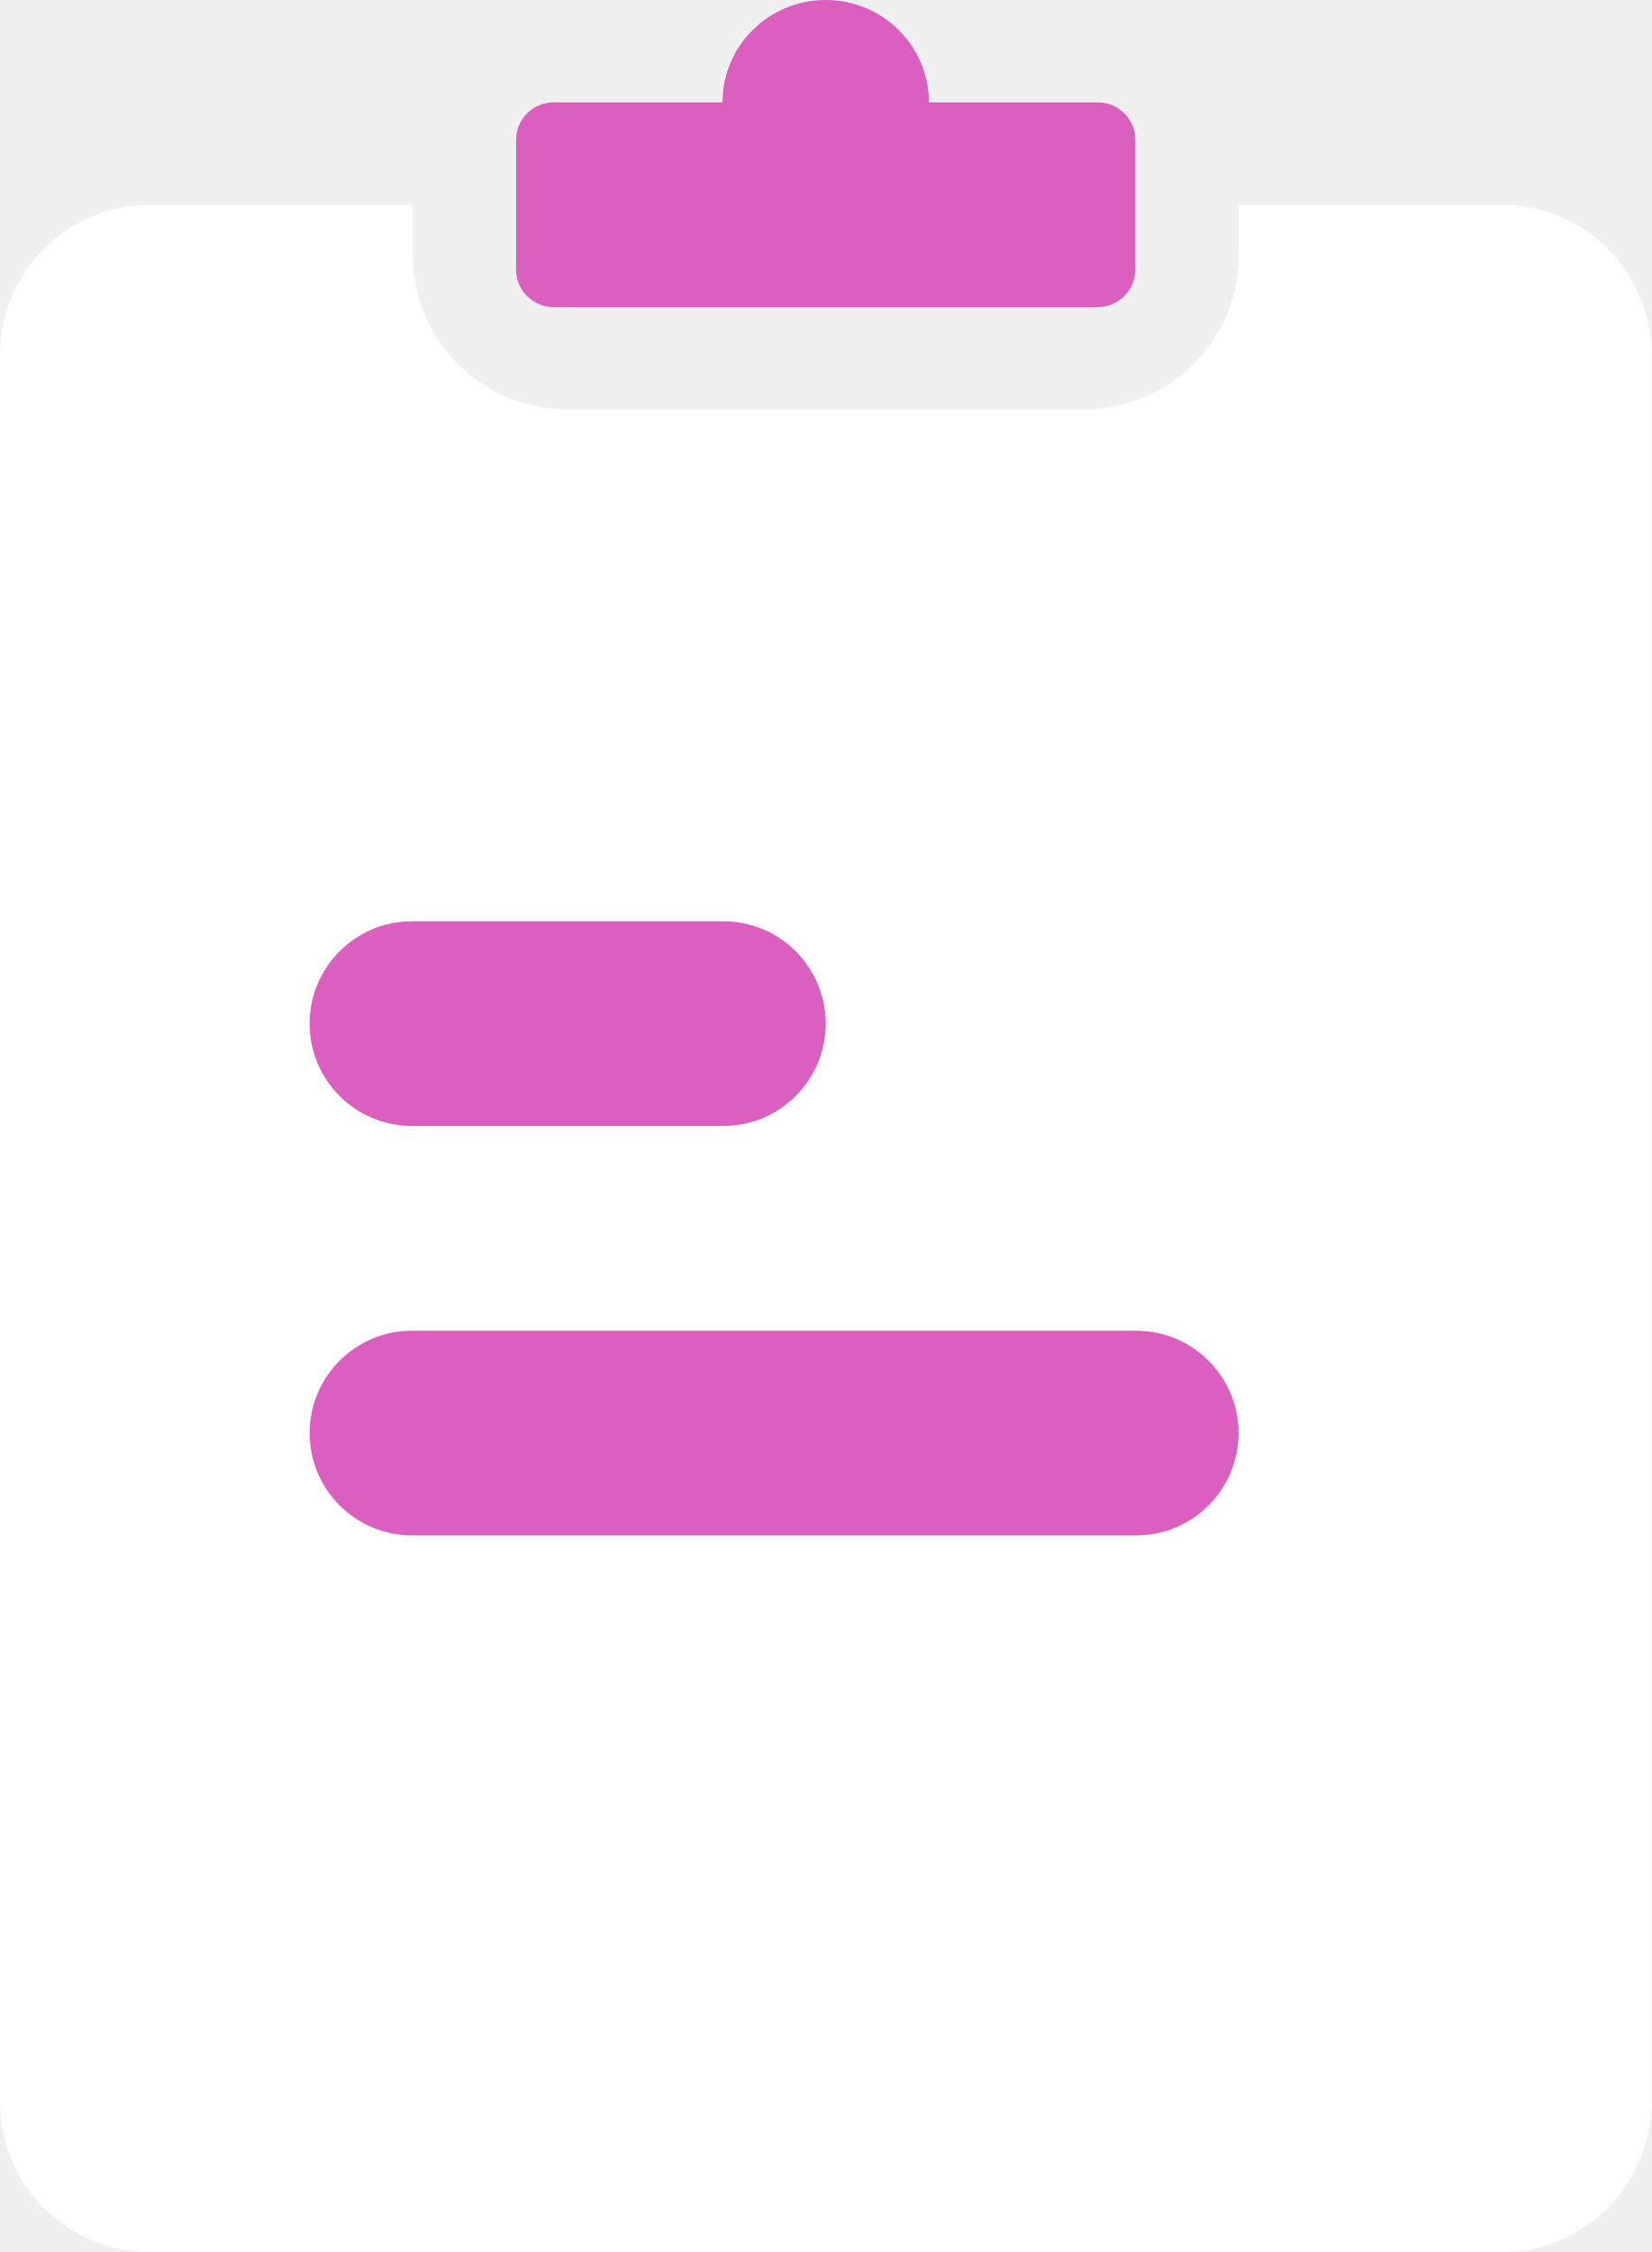
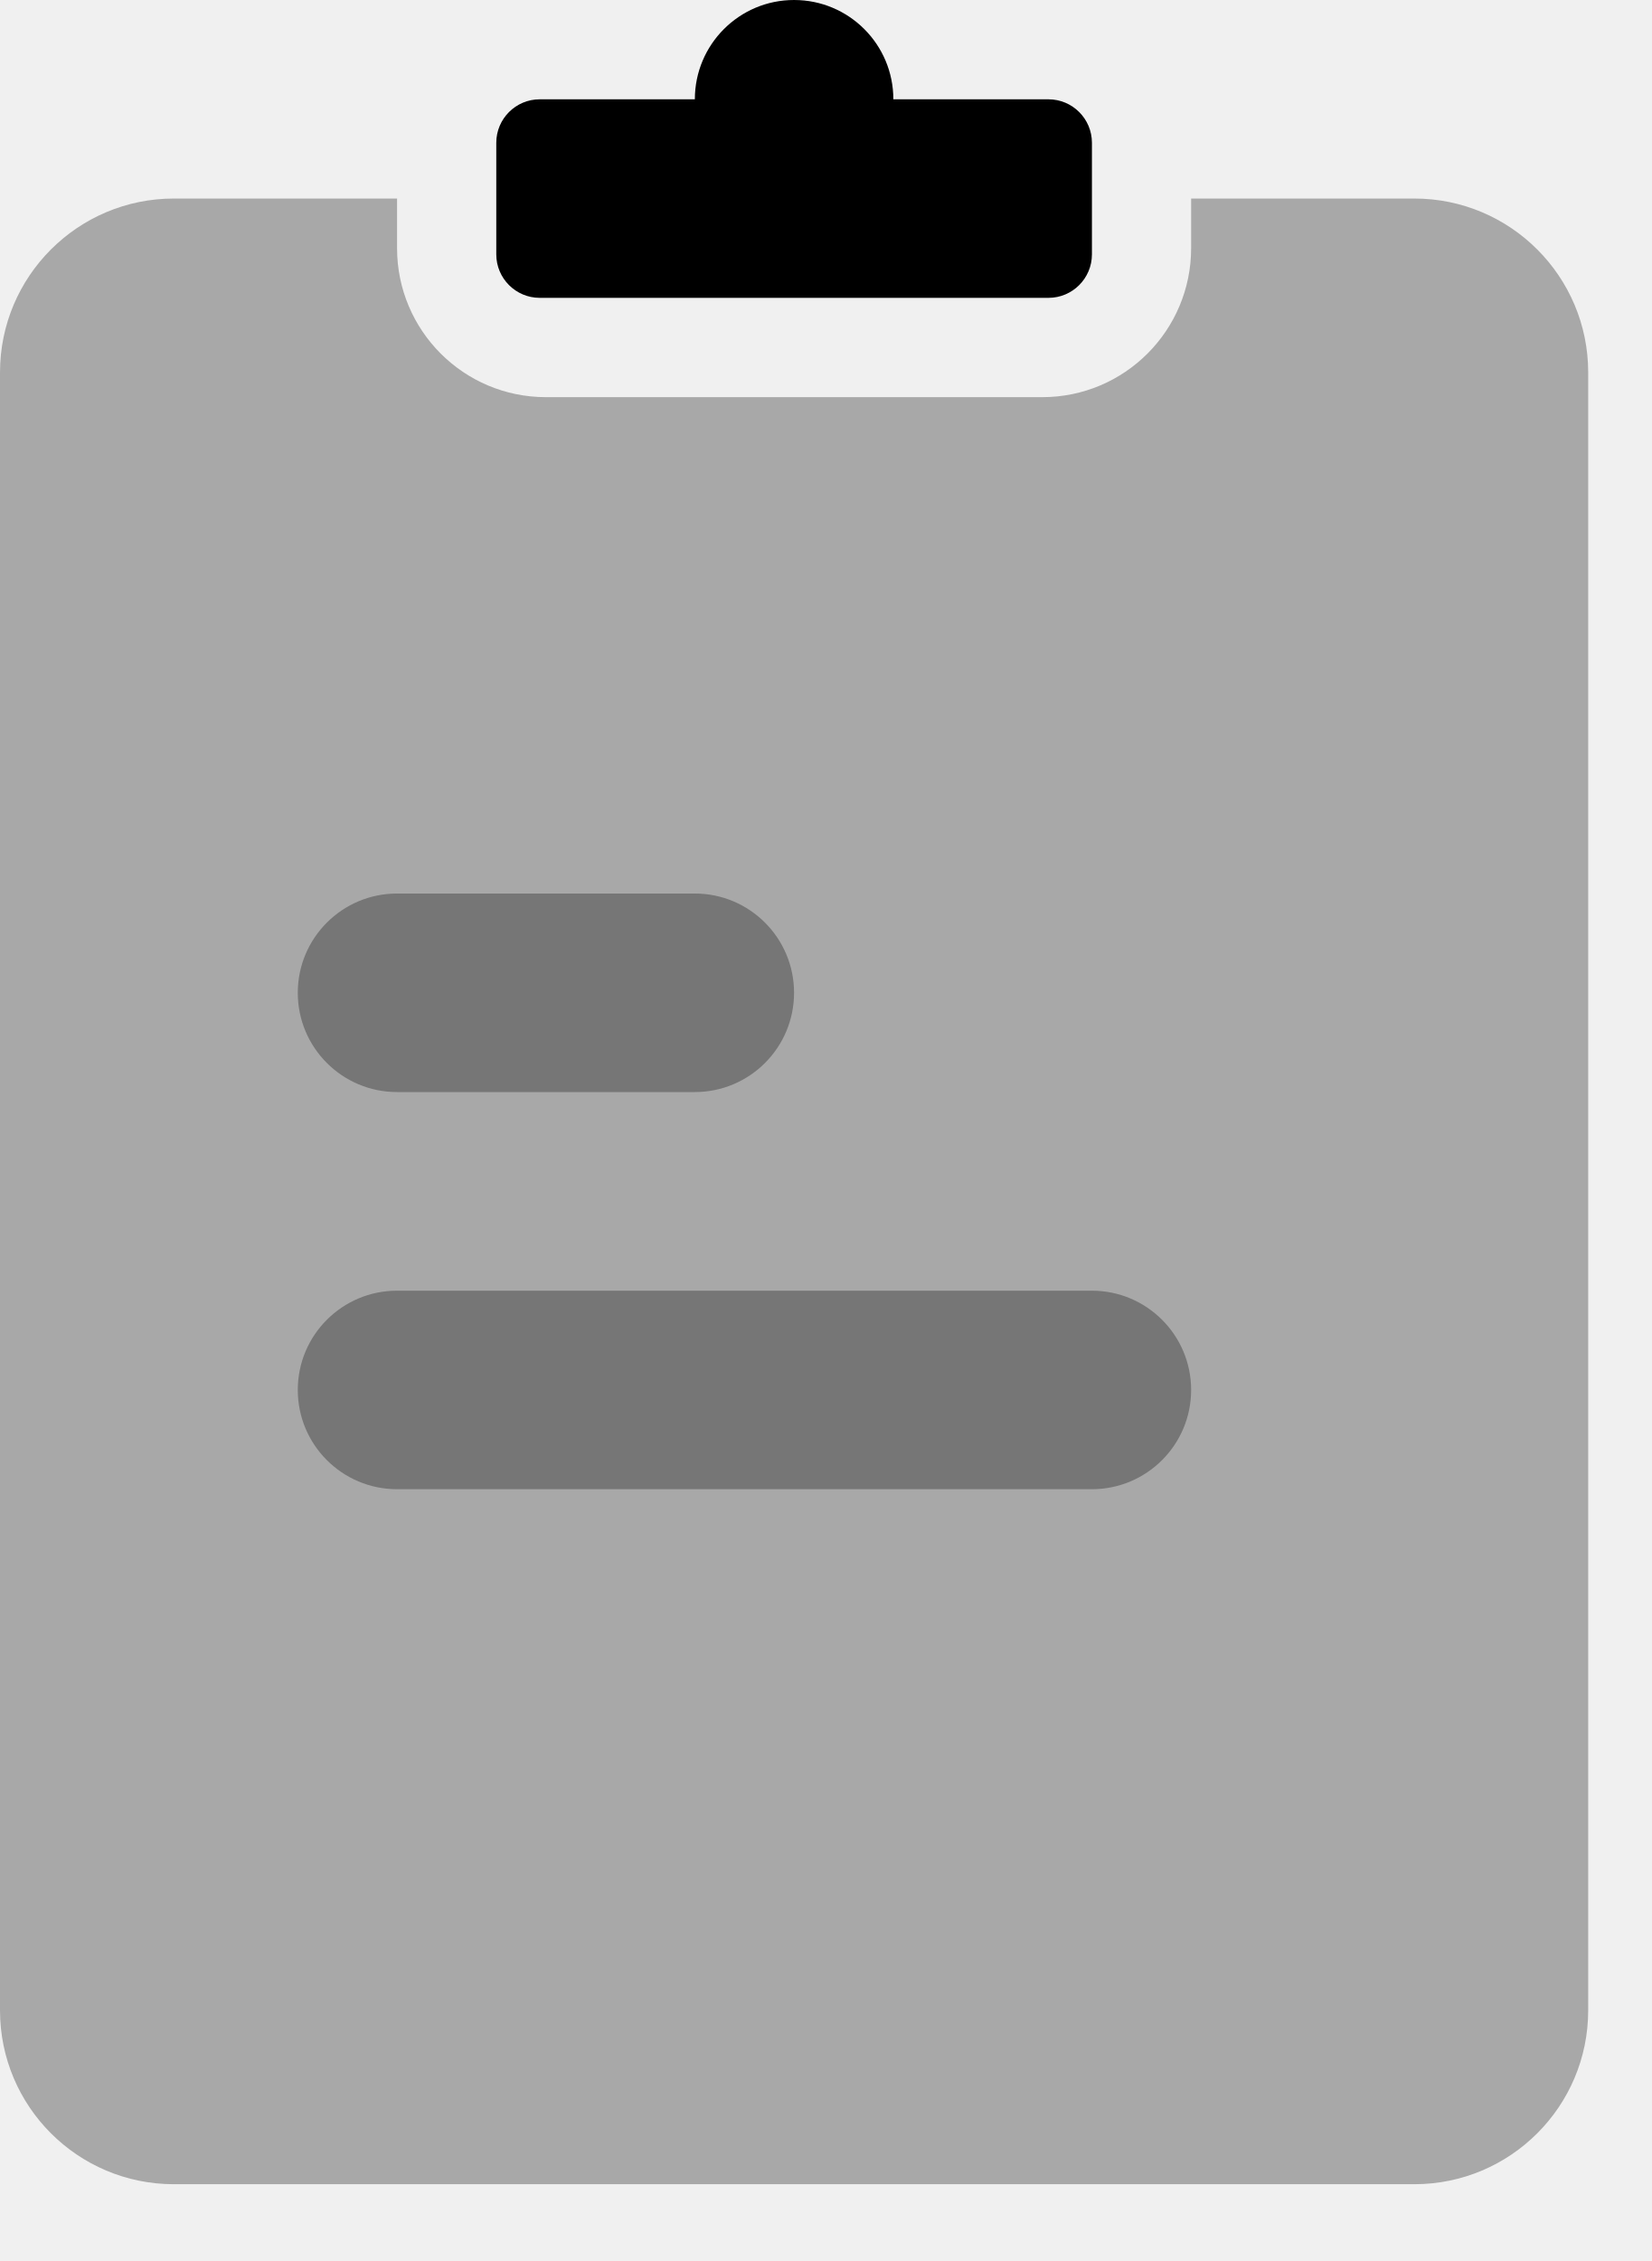
- <svg xmlns="http://www.w3.org/2000/svg" width="22" height="30" viewBox="0 0 22 30" fill="none">
-   <path fill-rule="evenodd" clip-rule="evenodd" d="M5.5 2.727H2C0.895 2.727 0 3.623 0 4.727V28C0 29.105 0.895 30 2 30H20C21.105 30 22 29.105 22 28V4.727C22 3.623 21.105 2.727 20 2.727H16.5V3.409C16.5 4.539 15.577 5.455 14.438 5.455H7.562C6.423 5.455 5.5 4.539 5.5 3.409V2.727Z" fill="white" />
-   <path fill-rule="evenodd" clip-rule="evenodd" d="M12.375 1.364H14.625C14.901 1.364 15.125 1.587 15.125 1.864V3.591C15.125 3.867 14.901 4.091 14.625 4.091H7.375C7.099 4.091 6.875 3.867 6.875 3.591V1.864C6.875 1.587 7.099 1.364 7.375 1.364H9.625C9.625 0.611 10.241 0 11 0C11.759 0 12.375 0.611 12.375 1.364Z" fill="#DB5FBE" />
-   <rect x="4.125" y="12.273" width="6.875" height="2.727" rx="1.364" fill="#DB5FBE" />
-   <rect x="4.125" y="17.727" width="12.375" height="2.727" rx="1.364" fill="#DB5FBE" />
+ <svg xmlns="http://www.w3.org/2000/svg" width="19" height="26" viewBox="0 0 19 26" fill="none">
+   <path opacity="0.3" fill-rule="evenodd" clip-rule="evenodd" d="M4.567 2.283H2C0.895 2.283 0 3.179 0 4.283V23.117C0 24.222 0.895 25.117 2 25.117H16.267C17.372 25.117 18.267 24.222 18.267 23.117V4.283C18.267 3.179 17.372 2.283 16.267 2.283H13.7V2.854C13.7 3.8 12.934 4.567 11.988 4.567H6.279C5.333 4.567 4.567 3.8 4.567 2.854V2.283Z" fill="black" />
+   <path fill-rule="evenodd" clip-rule="evenodd" d="M10.275 1.142L12.059 1.142C12.335 1.142 12.559 1.366 12.559 1.642V2.925C12.559 3.201 12.335 3.425 12.059 3.425H6.208C5.932 3.425 5.708 3.201 5.708 2.925V1.642C5.708 1.366 5.932 1.142 6.208 1.142H7.992C7.992 1.142 7.992 1.142 7.992 1.142C7.992 0.511 8.503 0 9.133 0C9.764 0 10.275 0.511 10.275 1.142Z" fill="black" />
+   <rect opacity="0.3" x="3.425" y="10.275" width="5.708" height="2.283" rx="1.142" fill="black" />
+   <rect opacity="0.3" x="3.425" y="14.842" width="10.275" height="2.283" rx="1.142" fill="black" />
</svg>
